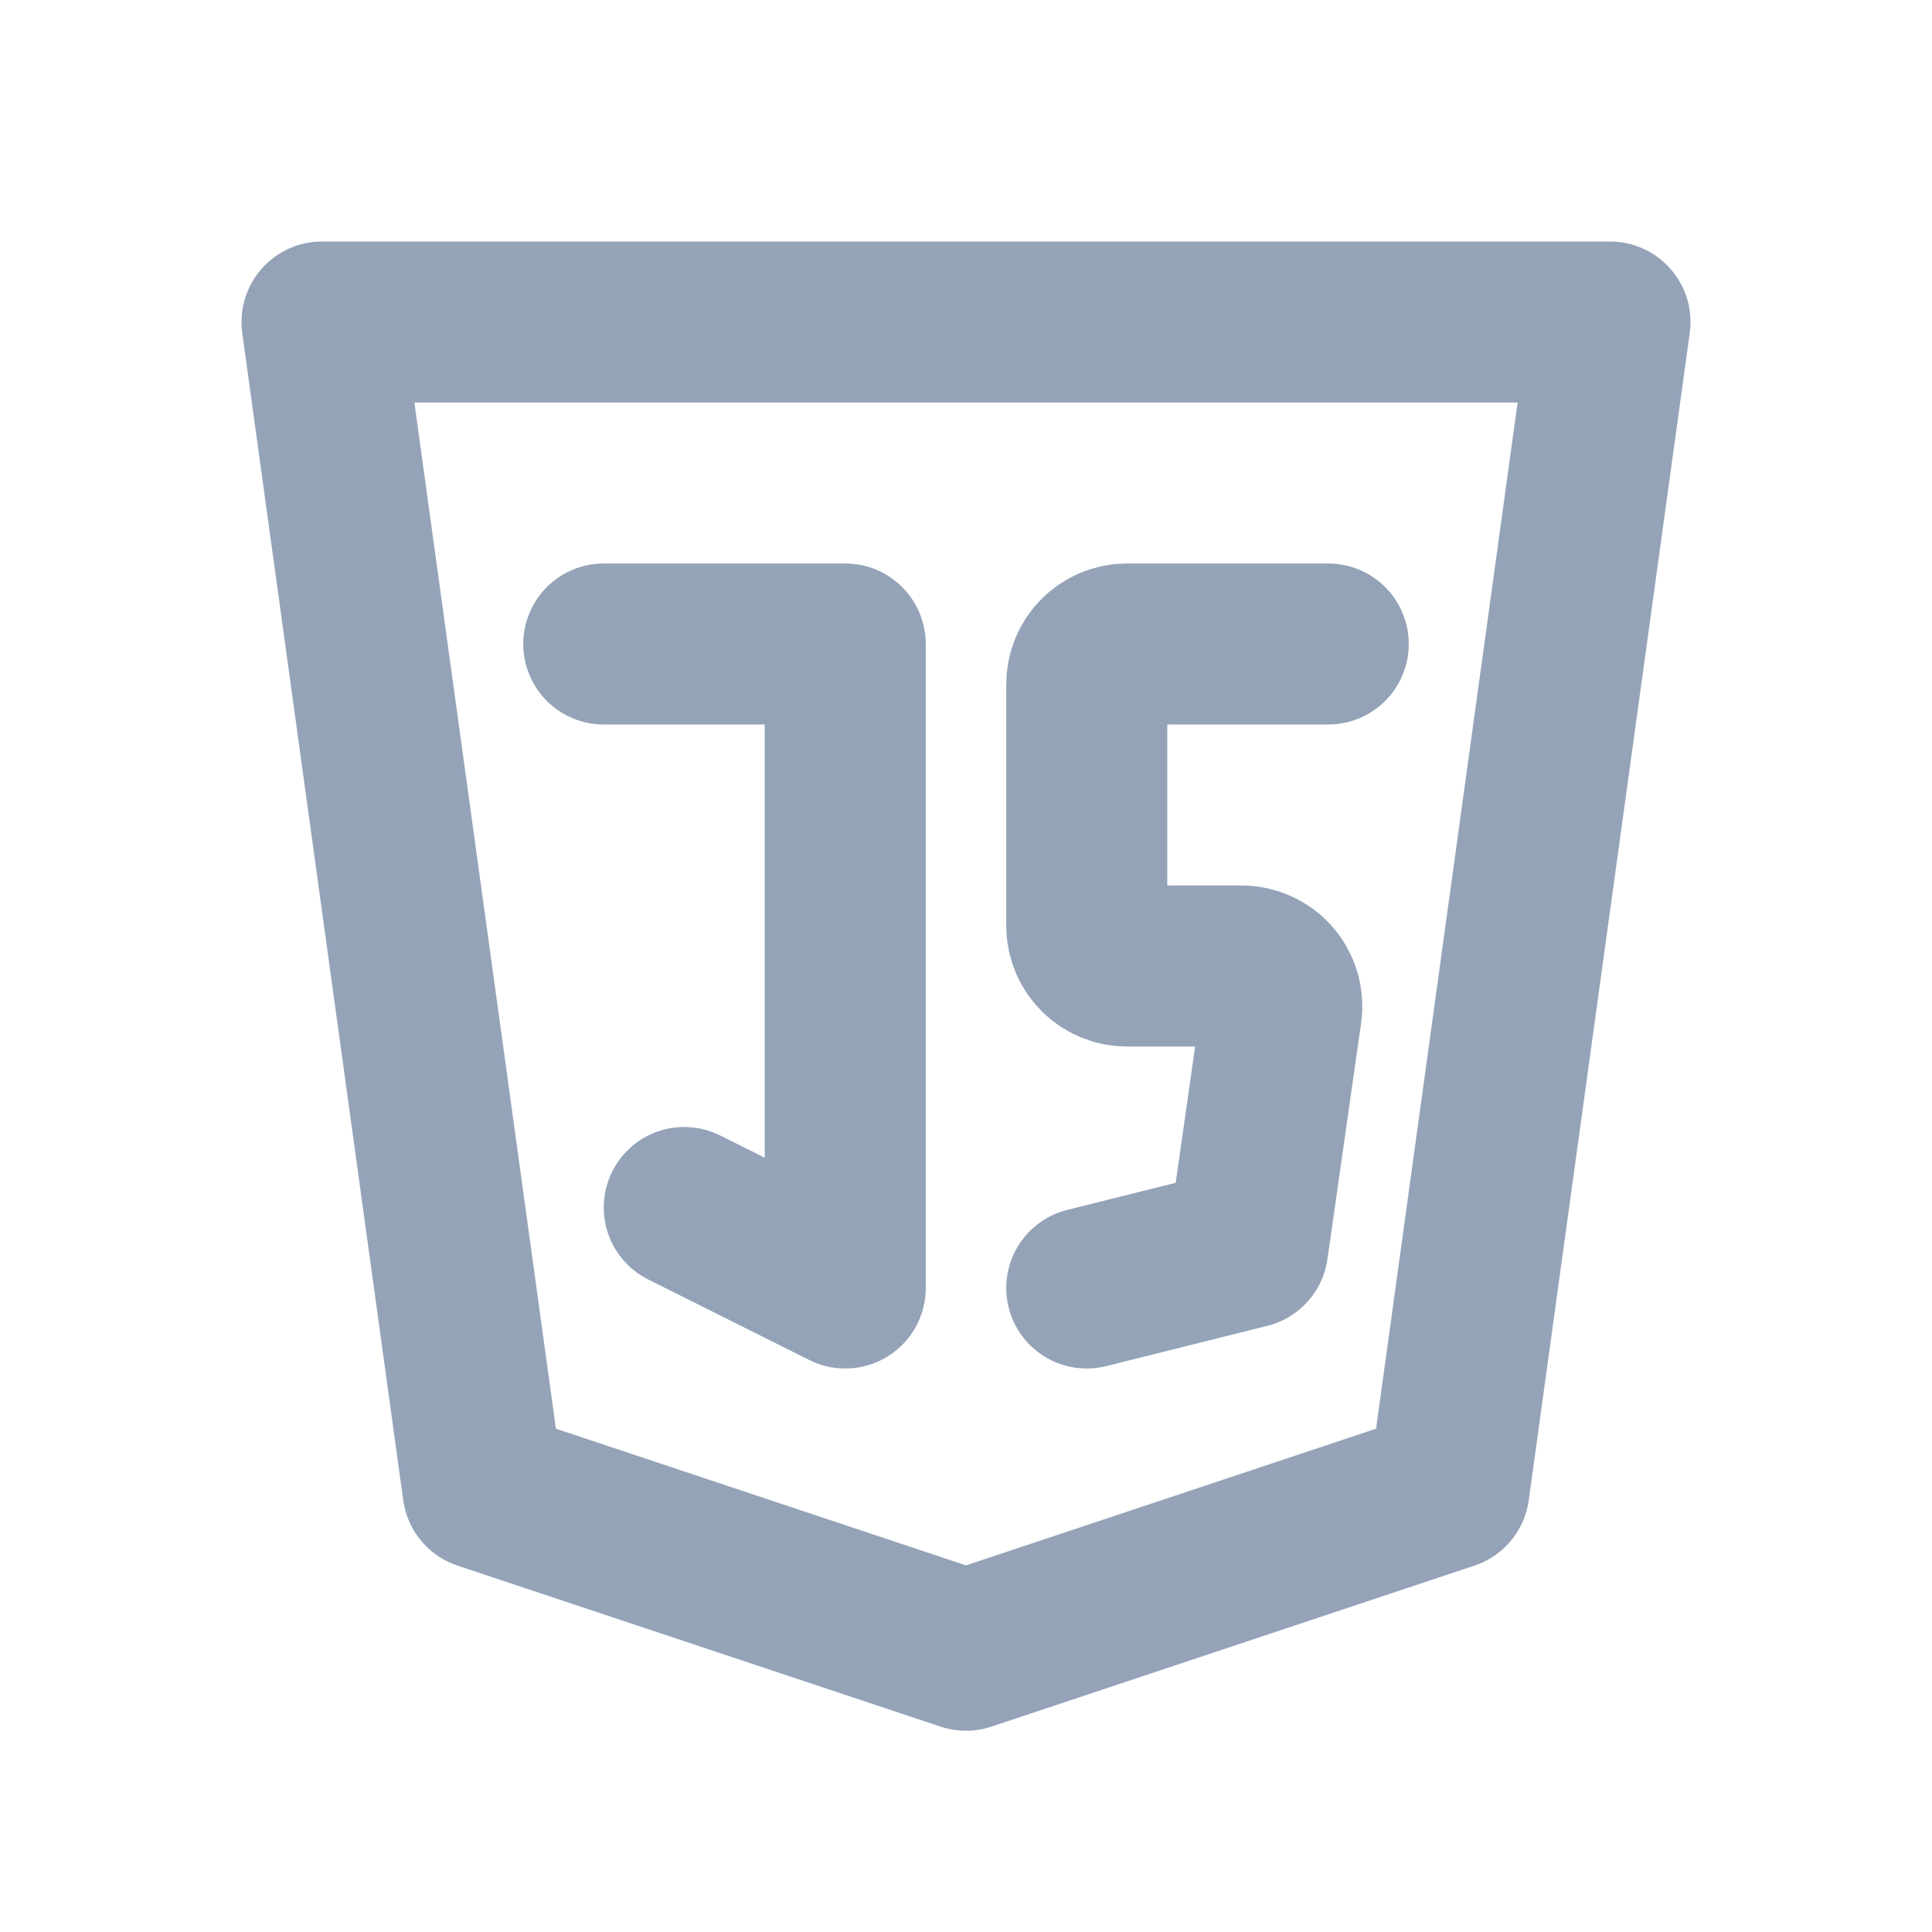
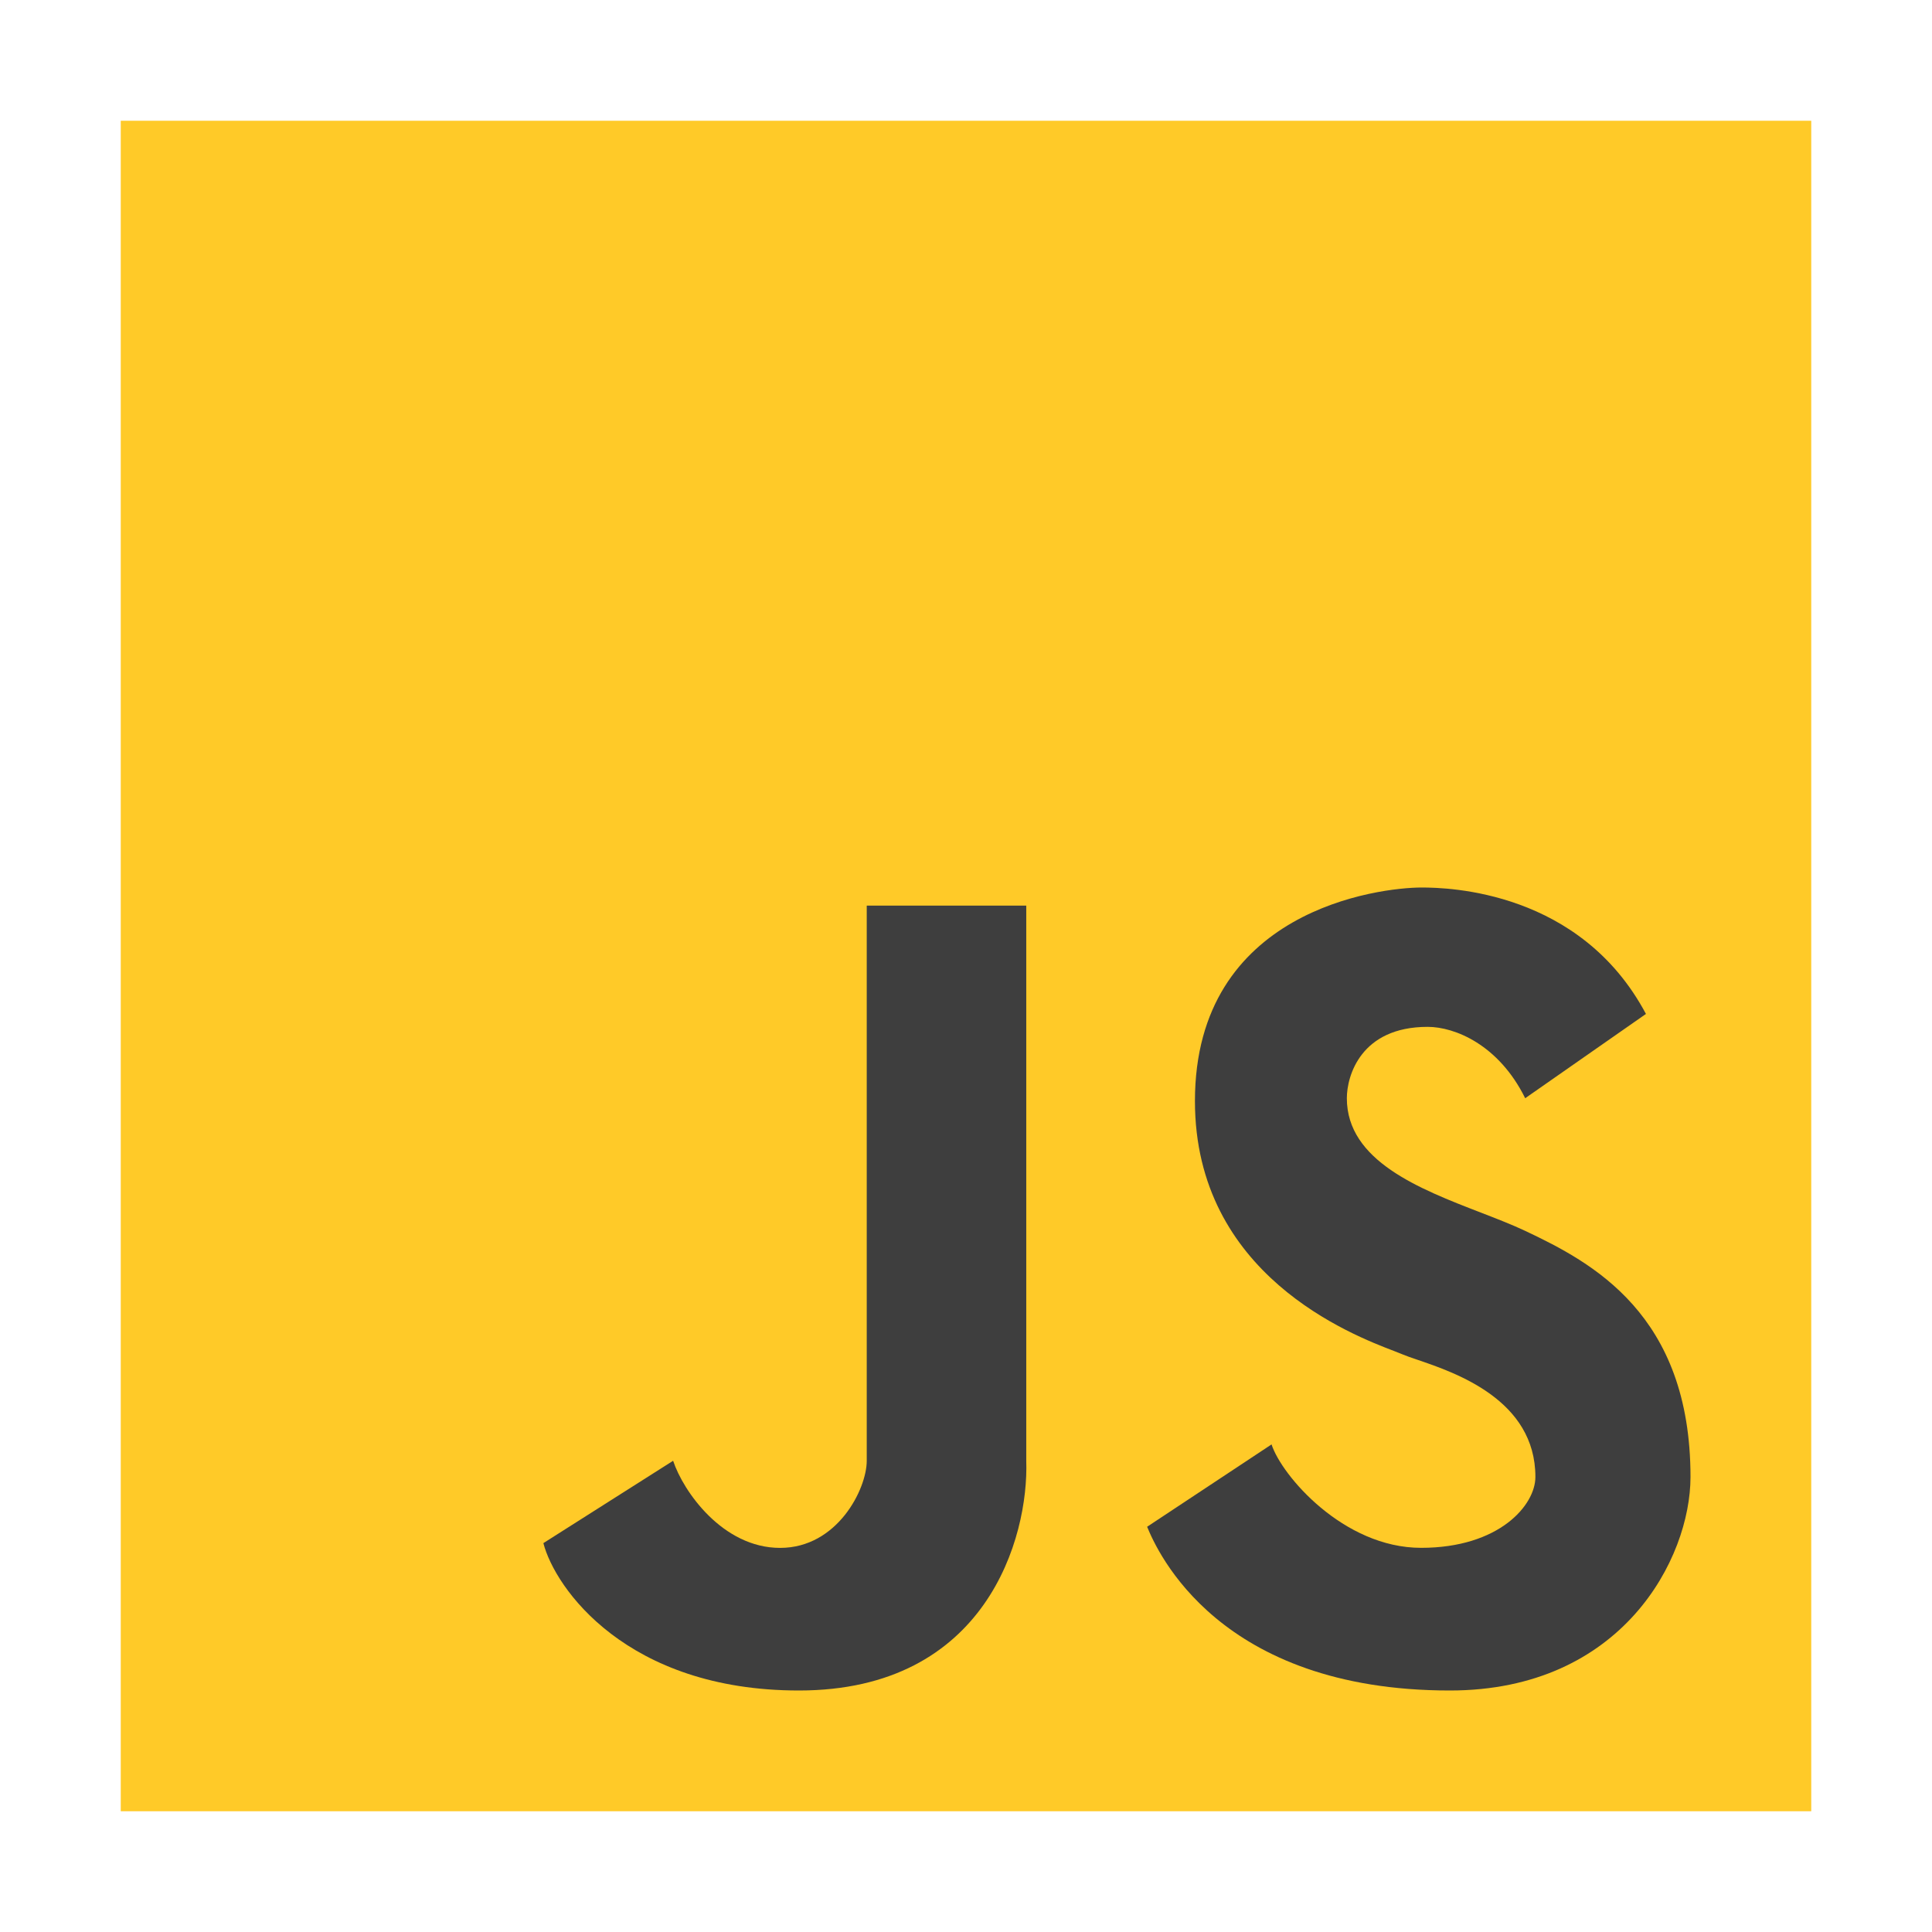
- <svg xmlns="http://www.w3.org/2000/svg" color="#94a3b8" width="24" height="24" viewBox="0 0 24 24" fill="none" stroke="currentColor" stroke-width="2" stroke-linecap="round" stroke-linejoin="round" class="icon icon-tabler icons-tabler-outline icon-tabler-brand-javascript">
-   <path stroke="none" d="M0 0h24v24H0z" fill="none" />
-   <path d="M20 4l-2 14.5l-6 2l-6 -2l-2 -14.5z" />
-   <path d="M7.5 8h3v8l-2 -1" />
-   <path d="M16.5 8h-2.5a.5 .5 0 0 0 -.5 .5v3a.5 .5 0 0 0 .5 .5h1.423a.5 .5 0 0 1 .495 .57l-.418 2.93l-2 .5" />
+ <svg xmlns="http://www.w3.org/2000/svg" viewBox="0 0 32 32" fill="none">
+   <g id="SVGRepo_bgCarrier" stroke-width="0" />
+   <g id="SVGRepo_tracerCarrier" stroke-linecap="round" stroke-linejoin="round" />
+   <g id="SVGRepo_iconCarrier">
+     <rect x="2" y="2" width="28" height="28" fill="#FFCA28" />
+     <path d="M19 25.288L21.061 23.924C21.223 24.431 22.246 25.637 23.538 25.637C24.831 25.637 25.431 24.931 25.431 24.463C25.431 23.188 24.111 22.738 23.477 22.522C23.374 22.487 23.289 22.458 23.231 22.433C23.201 22.42 23.156 22.402 23.098 22.38C22.393 22.111 19.792 21.117 19.792 18.237C19.792 15.065 22.854 14.7 23.546 14.7C23.999 14.7 26.177 14.756 27.262 16.794L25.262 18.19C24.823 17.302 24.095 17.008 23.646 17.008C22.538 17.008 22.308 17.82 22.308 18.19C22.308 19.227 23.511 19.692 24.527 20.084C24.793 20.187 25.046 20.285 25.262 20.387C26.369 20.91 28 21.767 28 24.463C28 25.814 26.867 28 24.015 28C20.185 28 19.169 25.7 19 25.288Z" fill="#3E3E3E" />
+     <path d="M9 25.559L11.149 24.195C11.317 24.703 11.971 25.638 12.921 25.638C13.87 25.638 14.356 24.663 14.356 24.195V15H16.998V24.195C17.041 25.464 16.338 28 13.233 28C10.379 28 9.192 26.304 9 25.559Z" fill="#3E3E3E" />
+   </g>
</svg>
